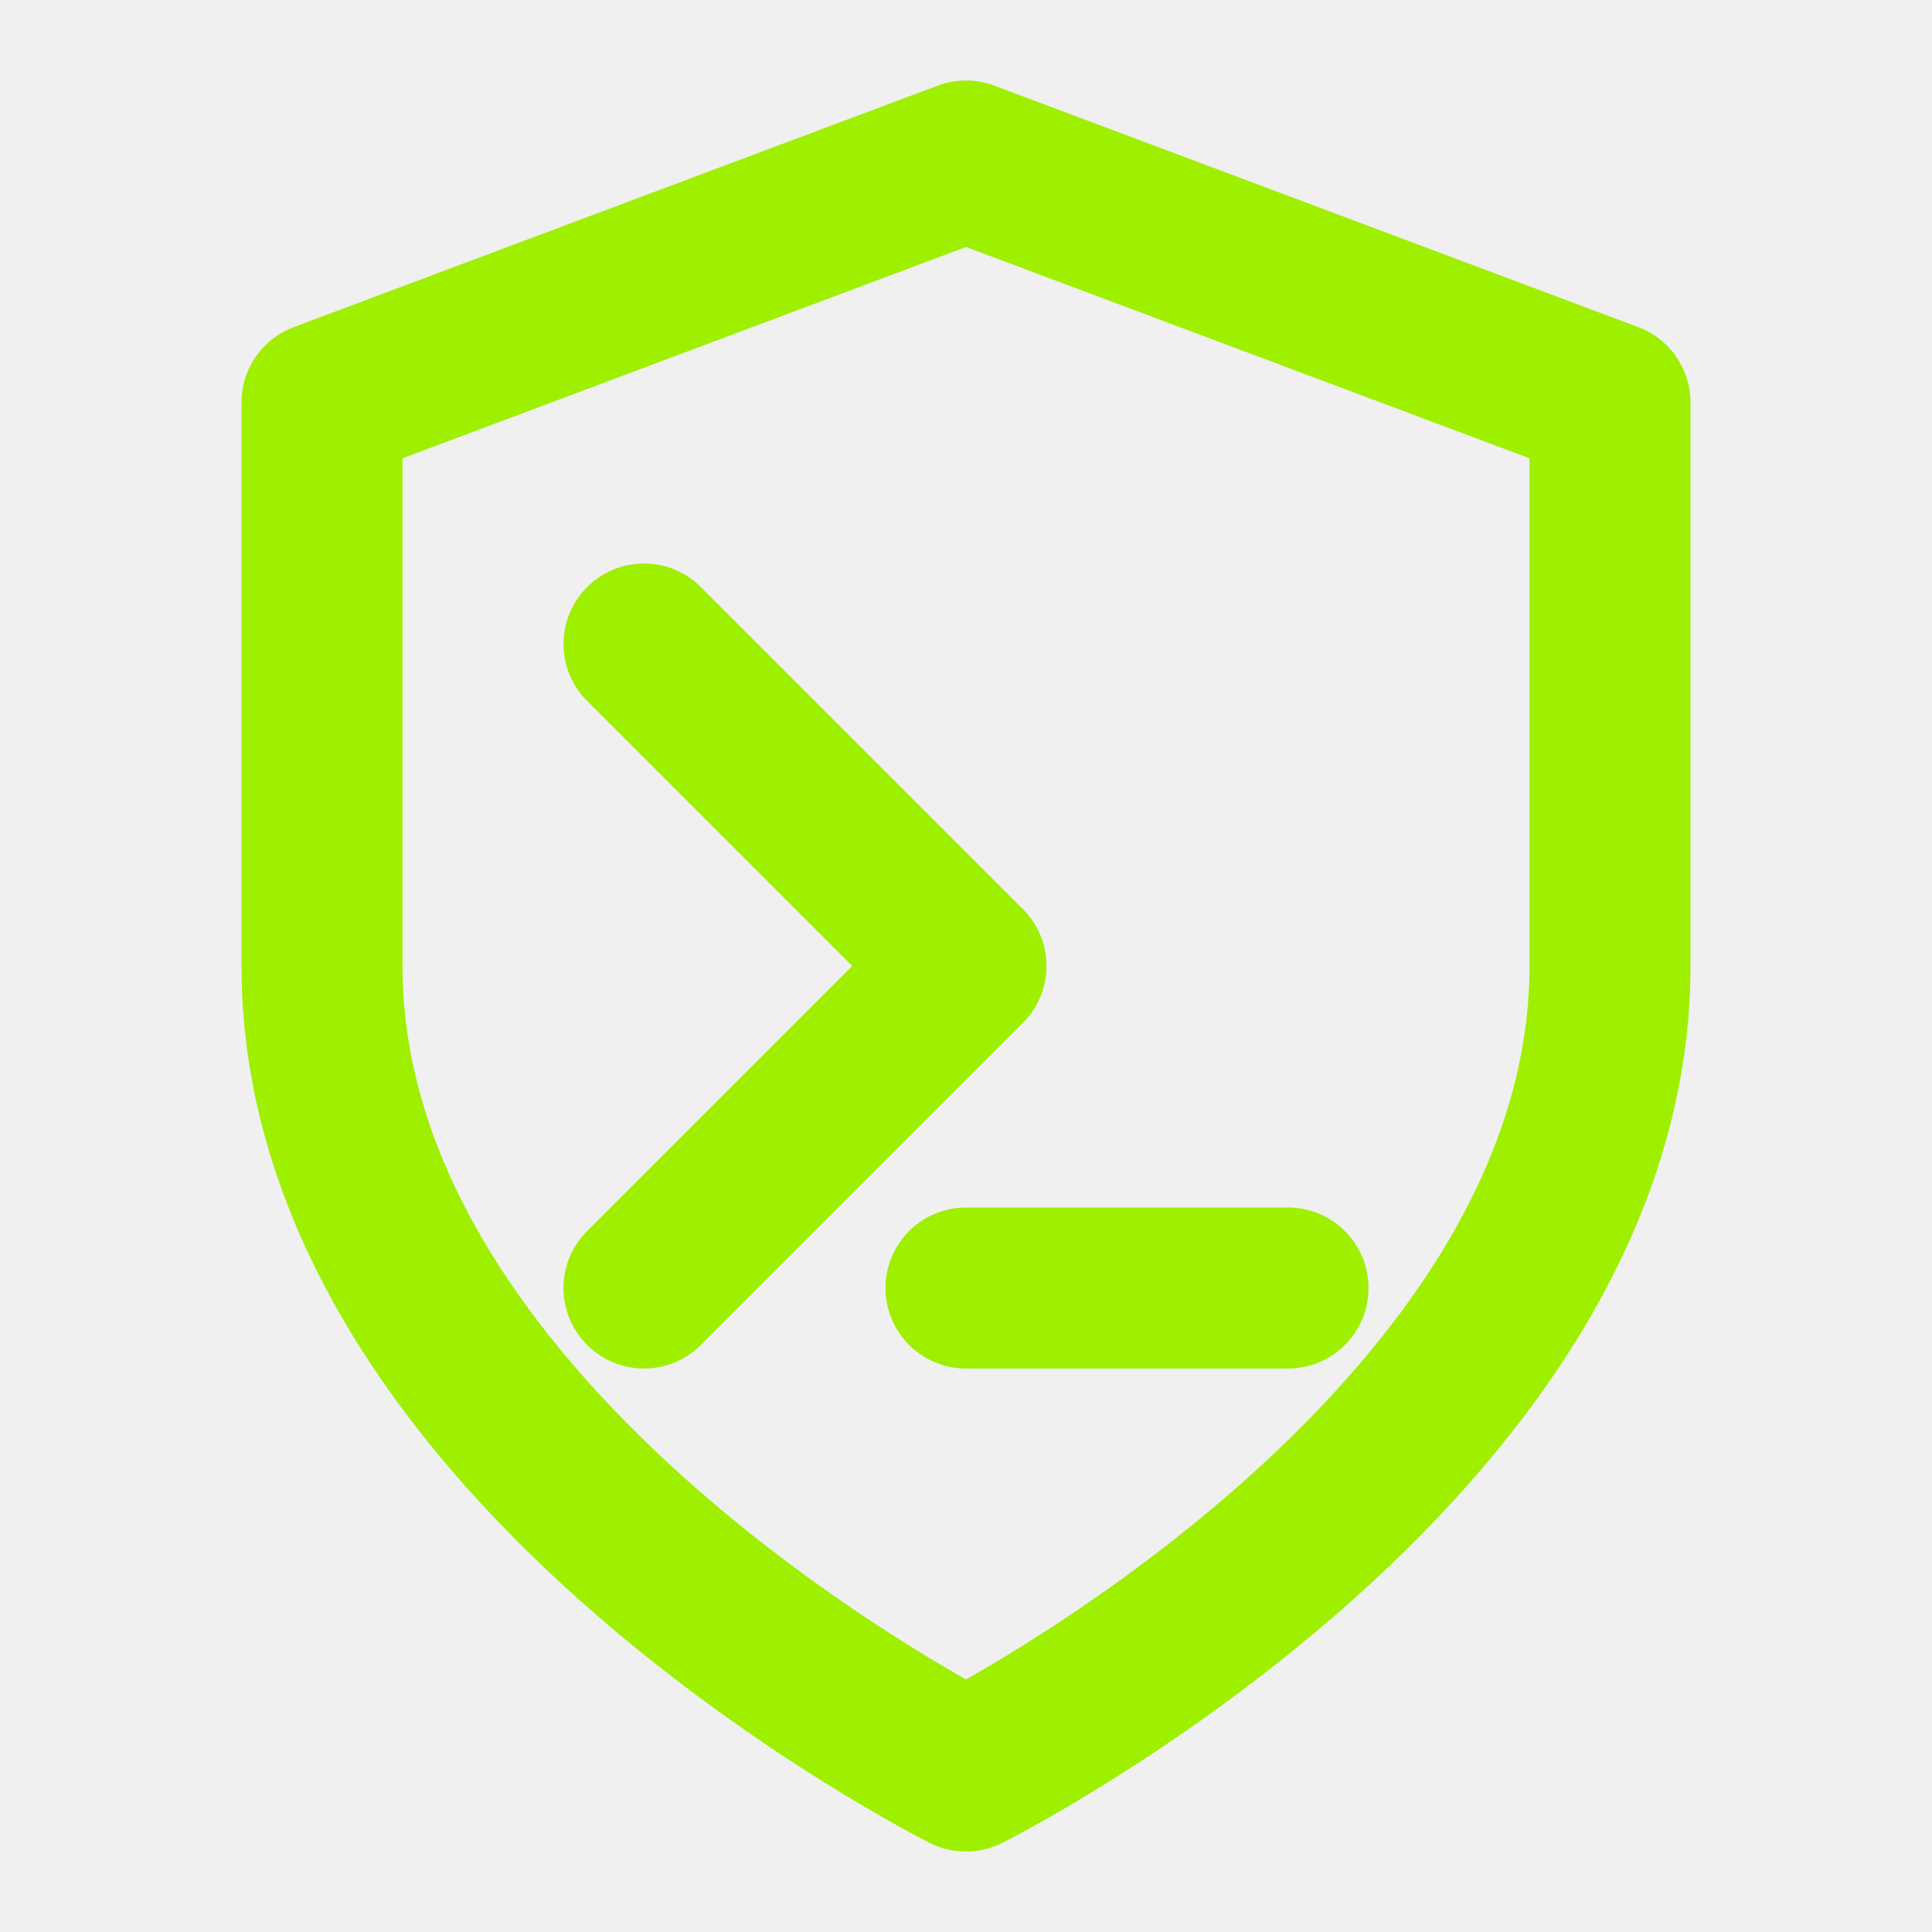
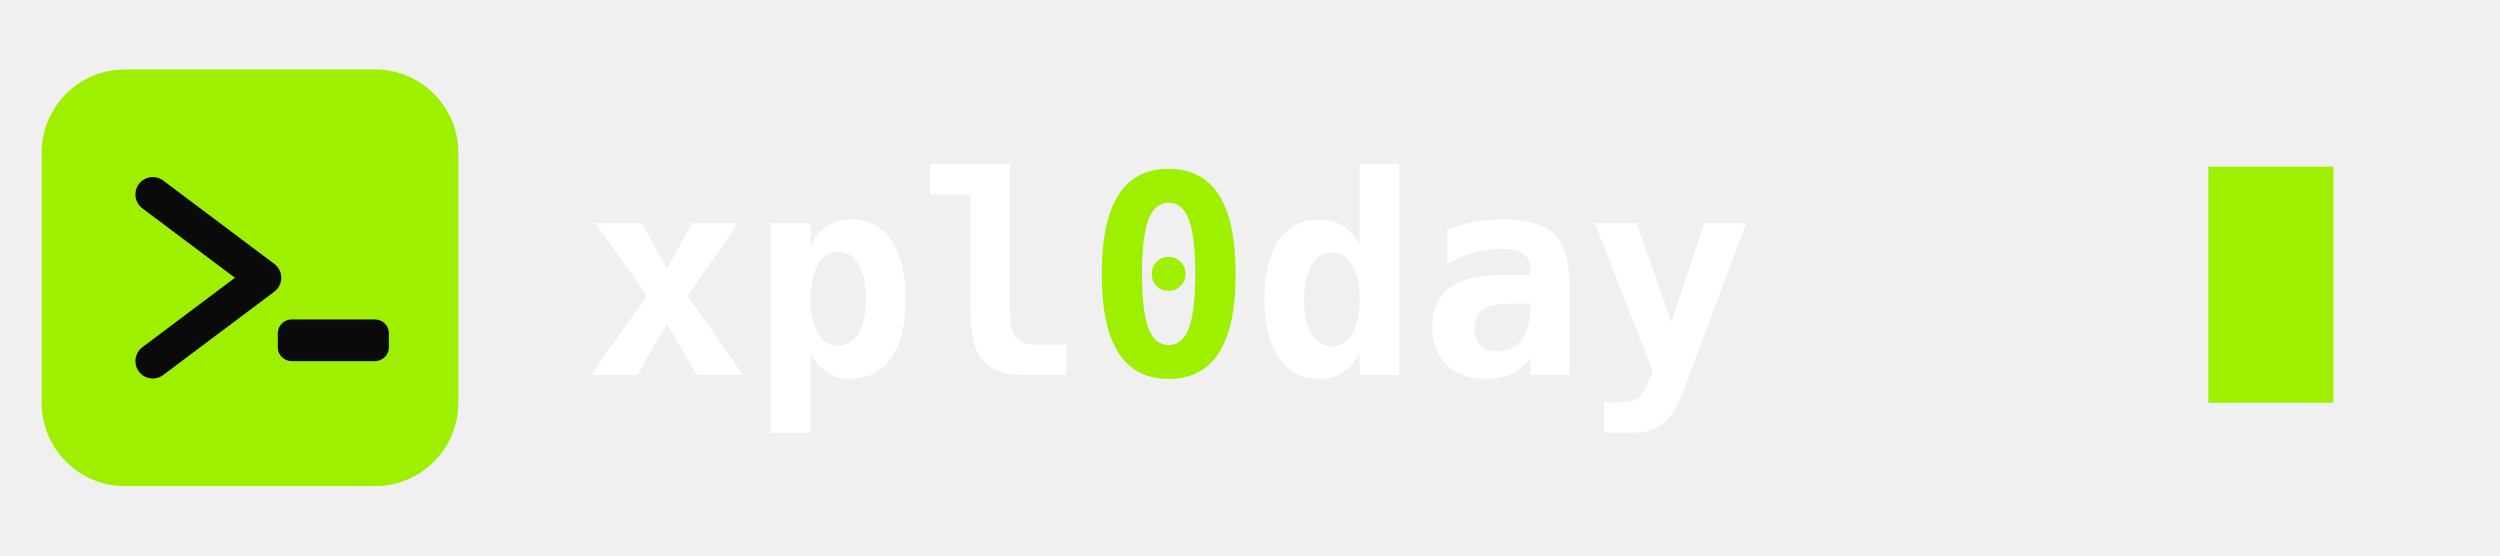
- <svg xmlns="http://www.w3.org/2000/svg" viewBox="0 0 24 24" width="24" height="24">
-   <style>
-     .logocls { fill: none; stroke: #9fef00; stroke-linecap: round; stroke-linejoin: round; stroke-width: 2px; }
-   </style>
-   <path class="logocls" d="M12,22s8-4,8-10V5l-8-3-8,3v7C4,18,12,22,12,22Z" />
-   <polyline class="logocls" points="8 8 12 12 8 16" />
-   <line class="logocls" x1="12" y1="16" x2="16" y2="16" />
+ <svg xmlns="http://www.w3.org/2000/svg" viewBox="0 0 360 80" width="360" height="80" fill="none" role="img" aria-label="XPL0DAY">
+   <rect x="6" y="10" width="60" height="60" rx="12" fill="#9fef00" />
+   <path d="M22 28 L38 40 L22 52" fill="none" stroke="#0a0a0a" stroke-width="5" stroke-linecap="round" stroke-linejoin="round" />
+   <rect x="40" y="46" width="16" height="6" rx="2" fill="#0a0a0a" />
+   <text x="84" y="54" font-family="'Ubuntu Mono', ui-monospace, monospace" font-size="40" font-weight="700" fill="#ffffff">xpl<tspan fill="#9fef00">0</tspan>day</text>
+   <rect x="318" y="24" width="18" height="34" fill="#9fef00">
+     <animate attributeName="opacity" values="1;1;0;0" keyTimes="0;0.5;0.5;1" dur="1.1s" repeatCount="indefinite" />
+   </rect>
</svg>
